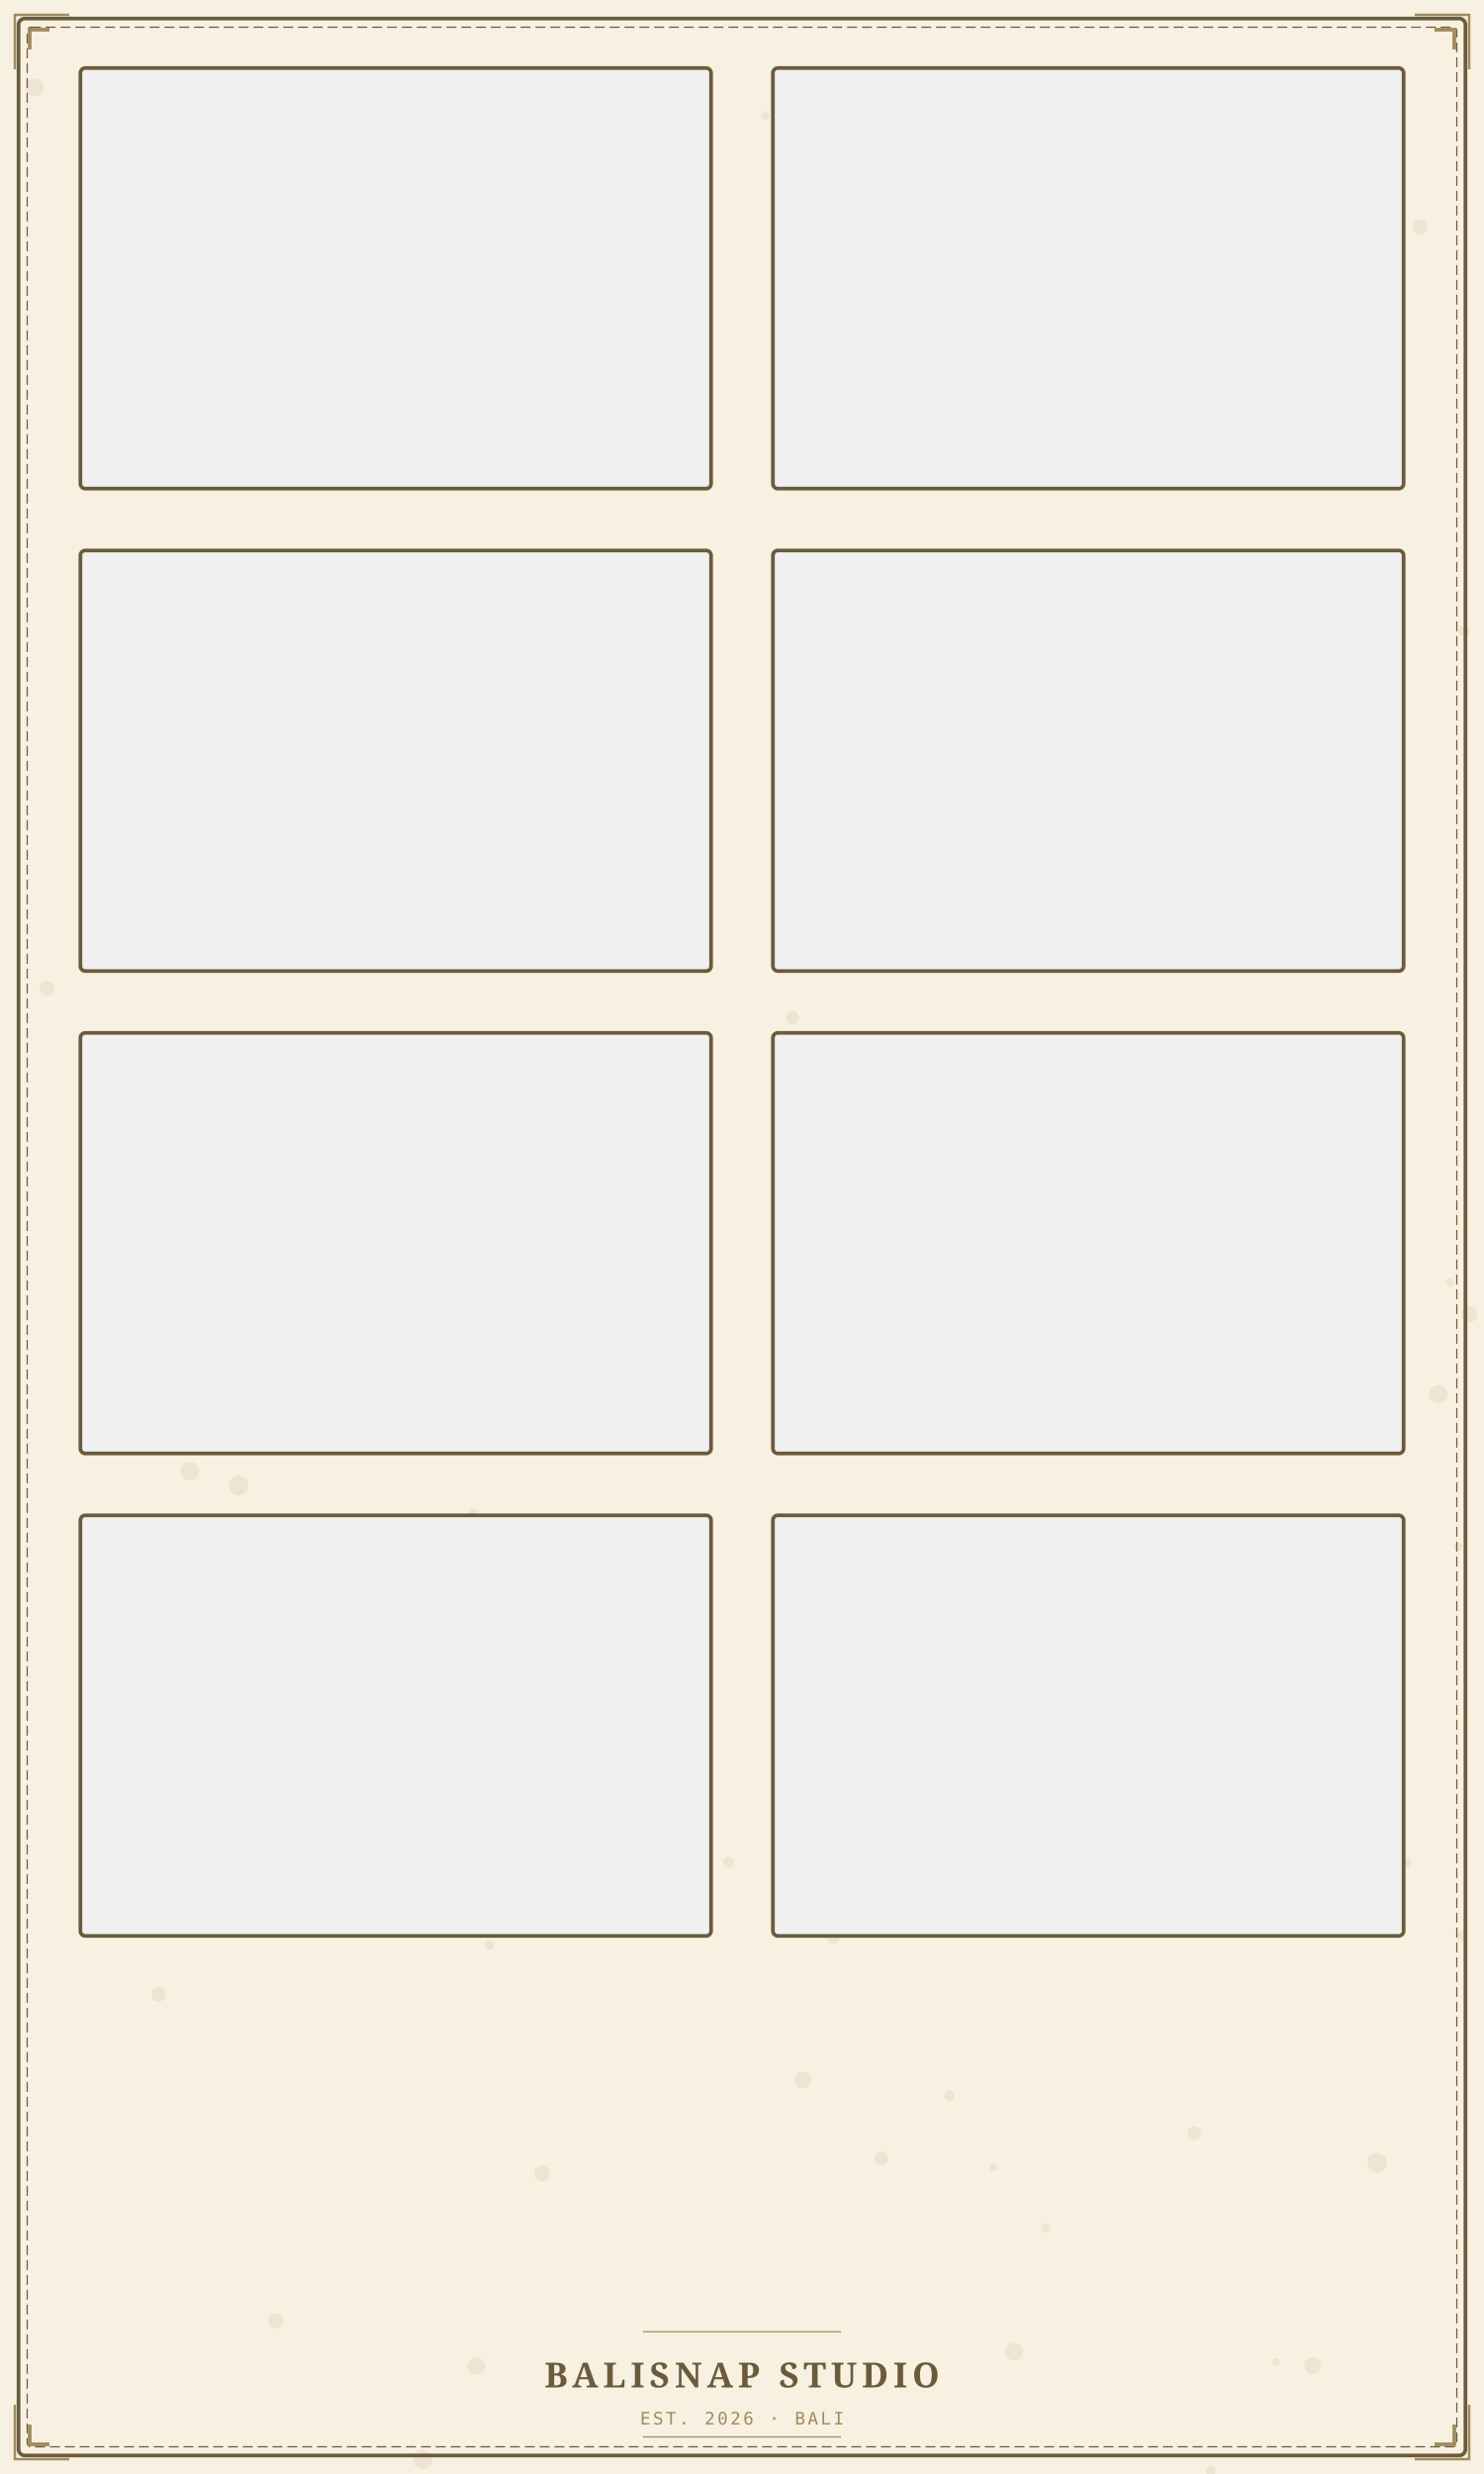
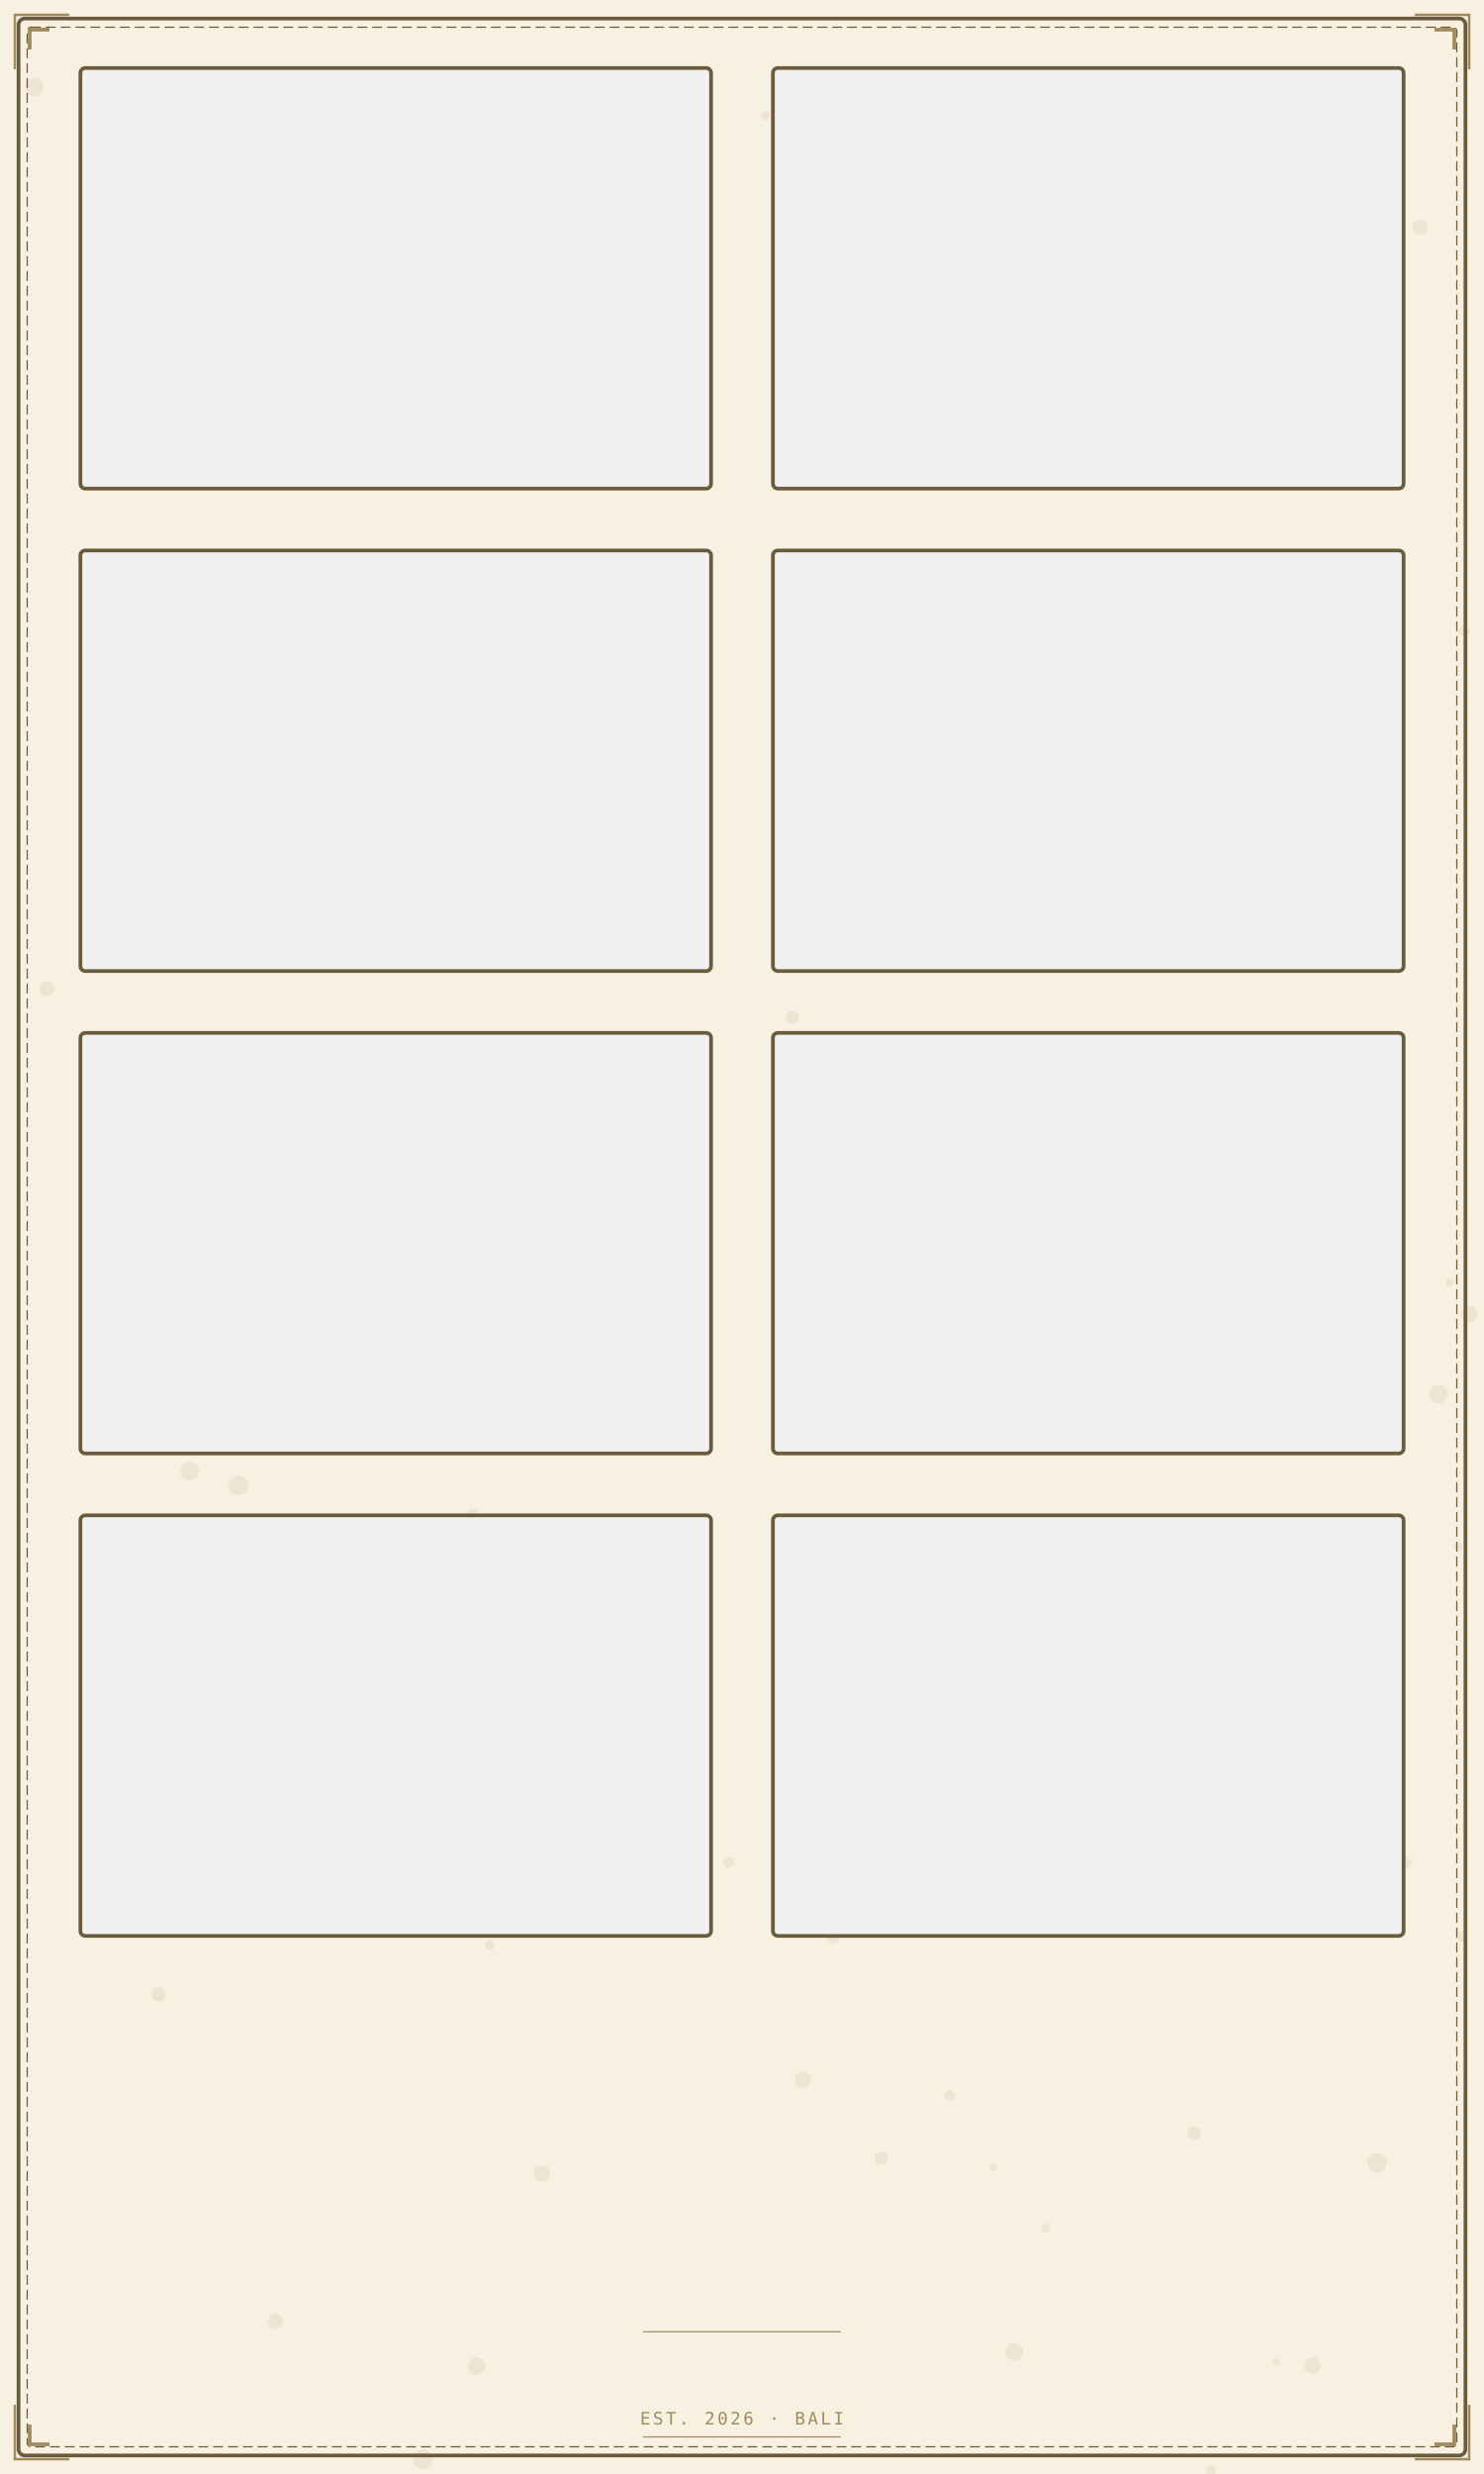
<svg xmlns="http://www.w3.org/2000/svg" width="1200" height="2000" viewBox="0 0 1200 2000">
  <defs>
    <mask id="mask-retro-mosaic-8">
      <rect width="100%" height="100%" fill="white" />
      <rect x="65" y="55" width="510" height="340" fill="black" rx="4" />
      <rect x="625" y="55" width="510" height="340" fill="black" rx="4" />
      <rect x="65" y="445" width="510" height="340" fill="black" rx="4" />
      <rect x="625" y="445" width="510" height="340" fill="black" rx="4" />
      <rect x="65" y="835" width="510" height="340" fill="black" rx="4" />
      <rect x="625" y="835" width="510" height="340" fill="black" rx="4" />
      <rect x="65" y="1225" width="510" height="340" fill="black" rx="4" />
      <rect x="625" y="1225" width="510" height="340" fill="black" rx="4" />
    </mask>
  </defs>
  <g mask="url(#mask-retro-mosaic-8)">
    <rect width="100%" height="100%" fill="#F8F0E0" />
    <circle cx="128.29" cy="1612.372" r="5.844" fill="#6B5B3D" opacity="0.08" />
    <circle cx="192.962" cy="1200.926" r="7.912" fill="#6B5B3D" opacity="0.08" />
    <circle cx="755.349" cy="584.065" r="3.945" fill="#6B5B3D" opacity="0.08" />
    <circle cx="1085.95" cy="1276.757" r="4.138" fill="#6B5B3D" opacity="0.08" />
    <circle cx="1183.953" cy="510.06" r="4.43" fill="#6B5B3D" opacity="0.08" />
    <circle cx="845.569" cy="1801.173" r="3.786" fill="#6B5B3D" opacity="0.08" />
    <circle cx="549.347" cy="129.929" r="7.292" fill="#6B5B3D" opacity="0.08" />
    <circle cx="378.301" cy="841.883" r="6.813" fill="#6B5B3D" opacity="0.08" />
    <circle cx="767.669" cy="1694.204" r="4.202" fill="#6B5B3D" opacity="0.08" />
    <circle cx="639.63" cy="1102.429" r="4.318" fill="#6B5B3D" opacity="0.08" />
    <circle cx="1179.053" cy="1250.444" r="3.539" fill="#6B5B3D" opacity="0.08" />
    <circle cx="438.309" cy="1757.087" r="6.398" fill="#6B5B3D" opacity="0.08" />
    <circle cx="1011.405" cy="1134.476" r="5.853" fill="#6B5B3D" opacity="0.08" />
    <circle cx="631.491" cy="1102.355" r="6.185" fill="#6B5B3D" opacity="0.08" />
    <circle cx="649.29" cy="1681.412" r="6.719" fill="#6B5B3D" opacity="0.08" />
    <circle cx="1066.993" cy="260.499" r="3.497" fill="#6B5B3D" opacity="0.08" />
    <circle cx="261.775" cy="759.602" r="4.593" fill="#6B5B3D" opacity="0.08" />
    <circle cx="979.092" cy="1997.528" r="4.137" fill="#6B5B3D" opacity="0.08" />
    <circle cx="671.541" cy="976.715" r="7.137" fill="#6B5B3D" opacity="0.08" />
    <circle cx="1181.849" cy="1565.337" r="4.544" fill="#6B5B3D" opacity="0.08" />
    <circle cx="673.49" cy="1565.484" r="5.741" fill="#6B5B3D" opacity="0.08" />
    <circle cx="1187.972" cy="1062.5" r="6.608" fill="#6B5B3D" opacity="0.08" />
    <circle cx="640.762" cy="822.688" r="5.298" fill="#6B5B3D" opacity="0.08" />
    <circle cx="494.841" cy="1317.83" r="4.909" fill="#6B5B3D" opacity="0.08" />
    <circle cx="1124.87" cy="1492.515" r="4.747" fill="#6B5B3D" opacity="0.08" />
    <circle cx="395.963" cy="1572.339" r="3.736" fill="#6B5B3D" opacity="0.08" />
    <circle cx="341.786" cy="1988.217" r="7.922" fill="#6B5B3D" opacity="0.08" />
    <circle cx="589.237" cy="1505.599" r="4.497" fill="#6B5B3D" opacity="0.08" />
    <circle cx="306.984" cy="1126.177" r="7.134" fill="#6B5B3D" opacity="0.08" />
    <circle cx="153.479" cy="1189.254" r="7.482" fill="#6B5B3D" opacity="0.08" />
    <circle cx="530.447" cy="712.426" r="7.341" fill="#6B5B3D" opacity="0.08" />
    <circle cx="382.527" cy="1223.075" r="3.541" fill="#6B5B3D" opacity="0.08" />
    <circle cx="27.991" cy="70.67" r="7.37" fill="#6B5B3D" opacity="0.08" />
    <circle cx="348.539" cy="1144.613" r="6.756" fill="#6B5B3D" opacity="0.08" />
    <circle cx="385.194" cy="1912.871" r="7.074" fill="#6B5B3D" opacity="0.08" />
    <circle cx="965.659" cy="1724.462" r="5.571" fill="#6B5B3D" opacity="0.08" />
    <circle cx="701.796" cy="476.852" r="4.14" fill="#6B5B3D" opacity="0.08" />
    <circle cx="813.134" cy="1230.734" r="5.37" fill="#6B5B3D" opacity="0.08" />
    <circle cx="529.584" cy="522.214" r="5.122" fill="#6B5B3D" opacity="0.08" />
    <circle cx="222.831" cy="1876.318" r="6.182" fill="#6B5B3D" opacity="0.08" />
    <circle cx="1113.598" cy="1748.197" r="7.873" fill="#6B5B3D" opacity="0.08" />
    <circle cx="295.172" cy="260.265" r="3.678" fill="#6B5B3D" opacity="0.08" />
    <circle cx="812.532" cy="363.187" r="3.191" fill="#6B5B3D" opacity="0.08" />
    <circle cx="708.083" cy="584.89" r="3.608" fill="#6B5B3D" opacity="0.08" />
    <circle cx="692.296" cy="378.56" r="4.144" fill="#6B5B3D" opacity="0.08" />
    <circle cx="393.726" cy="925.008" r="4.504" fill="#6B5B3D" opacity="0.08" />
    <circle cx="1163.127" cy="1127.017" r="7.418" fill="#6B5B3D" opacity="0.08" />
    <circle cx="1061.483" cy="1912.507" r="6.752" fill="#6B5B3D" opacity="0.08" />
    <circle cx="1137.151" cy="1506.07" r="4.29" fill="#6B5B3D" opacity="0.08" />
    <circle cx="619.174" cy="93.426" r="3.544" fill="#6B5B3D" opacity="0.08" />
    <circle cx="788.426" cy="1119.246" r="5.904" fill="#6B5B3D" opacity="0.08" />
    <circle cx="820.012" cy="1901.091" r="7.083" fill="#6B5B3D" opacity="0.08" />
    <circle cx="1065.708" cy="252.219" r="5.604" fill="#6B5B3D" opacity="0.08" />
    <circle cx="1172.548" cy="1036.837" r="3.292" fill="#6B5B3D" opacity="0.08" />
    <circle cx="37.87" cy="799.144" r="6.025" fill="#6B5B3D" opacity="0.08" />
    <circle cx="1031.995" cy="1909.324" r="3.036" fill="#6B5B3D" opacity="0.08" />
    <circle cx="803.299" cy="1752.131" r="3.177" fill="#6B5B3D" opacity="0.08" />
    <circle cx="1148.1" cy="183.57" r="6.161" fill="#6B5B3D" opacity="0.08" />
    <circle cx="873.96" cy="1062.267" r="6.818" fill="#6B5B3D" opacity="0.08" />
    <circle cx="712.765" cy="1744.57" r="5.488" fill="#6B5B3D" opacity="0.08" />
    <rect x="15" y="15" width="1170" height="1970" fill="none" stroke="#6B5B3D" stroke-width="3" rx="5" />
    <rect x="22" y="22" width="1156" height="1956" fill="none" stroke="#6B5B3D" stroke-width="1" rx="3" stroke-dasharray="8,4" />
  </g>
  <path d="M24,40 L24,24 L40,24" stroke="#A08B60" stroke-width="3" fill="none" />
  <path d="M12,56 L12,12 L56,12" stroke="#A08B60" stroke-width="2" fill="none" />
  <path d="M1160,24 L1176,24 L1176,40" stroke="#A08B60" stroke-width="3" fill="none" />
  <path d="M1144,12 L1188,12 L1188,56" stroke="#A08B60" stroke-width="2" fill="none" />
  <path d="M24,1960 L24,1976 L40,1976" stroke="#A08B60" stroke-width="3" fill="none" />
  <path d="M12,1944 L12,1988 L56,1988" stroke="#A08B60" stroke-width="2" fill="none" />
  <path d="M1160,1976 L1176,1976 L1176,1960" stroke="#A08B60" stroke-width="3" fill="none" />
  <path d="M1144,1988 L1188,1988 L1188,1944" stroke="#A08B60" stroke-width="2" fill="none" />
  <rect x="65" y="55" width="510" height="340" fill="none" stroke="#6B5B3D" stroke-width="3" rx="4" />
  <rect x="625" y="55" width="510" height="340" fill="none" stroke="#6B5B3D" stroke-width="3" rx="4" />
  <rect x="65" y="445" width="510" height="340" fill="none" stroke="#6B5B3D" stroke-width="3" rx="4" />
  <rect x="625" y="445" width="510" height="340" fill="none" stroke="#6B5B3D" stroke-width="3" rx="4" />
  <rect x="65" y="835" width="510" height="340" fill="none" stroke="#6B5B3D" stroke-width="3" rx="4" />
  <rect x="625" y="835" width="510" height="340" fill="none" stroke="#6B5B3D" stroke-width="3" rx="4" />
  <rect x="65" y="1225" width="510" height="340" fill="none" stroke="#6B5B3D" stroke-width="3" rx="4" />
  <rect x="625" y="1225" width="510" height="340" fill="none" stroke="#6B5B3D" stroke-width="3" rx="4" />
  <line x1="520" y1="1885" x2="680" y2="1885" stroke="#A08B60" stroke-width="1" />
-   <text x="600" y="1930" text-anchor="middle" font-family="'Playfair Display', serif" font-size="28" font-weight="bold" fill="#6B5B3D" letter-spacing="4">BALISNAP STUDIO</text>
  <text x="600" y="1960" text-anchor="middle" font-family="monospace" font-size="14" fill="#A08B60" letter-spacing="2">EST. 2026 · BALI</text>
  <line x1="520" y1="1970" x2="680" y2="1970" stroke="#A08B60" stroke-width="1" />
</svg>
